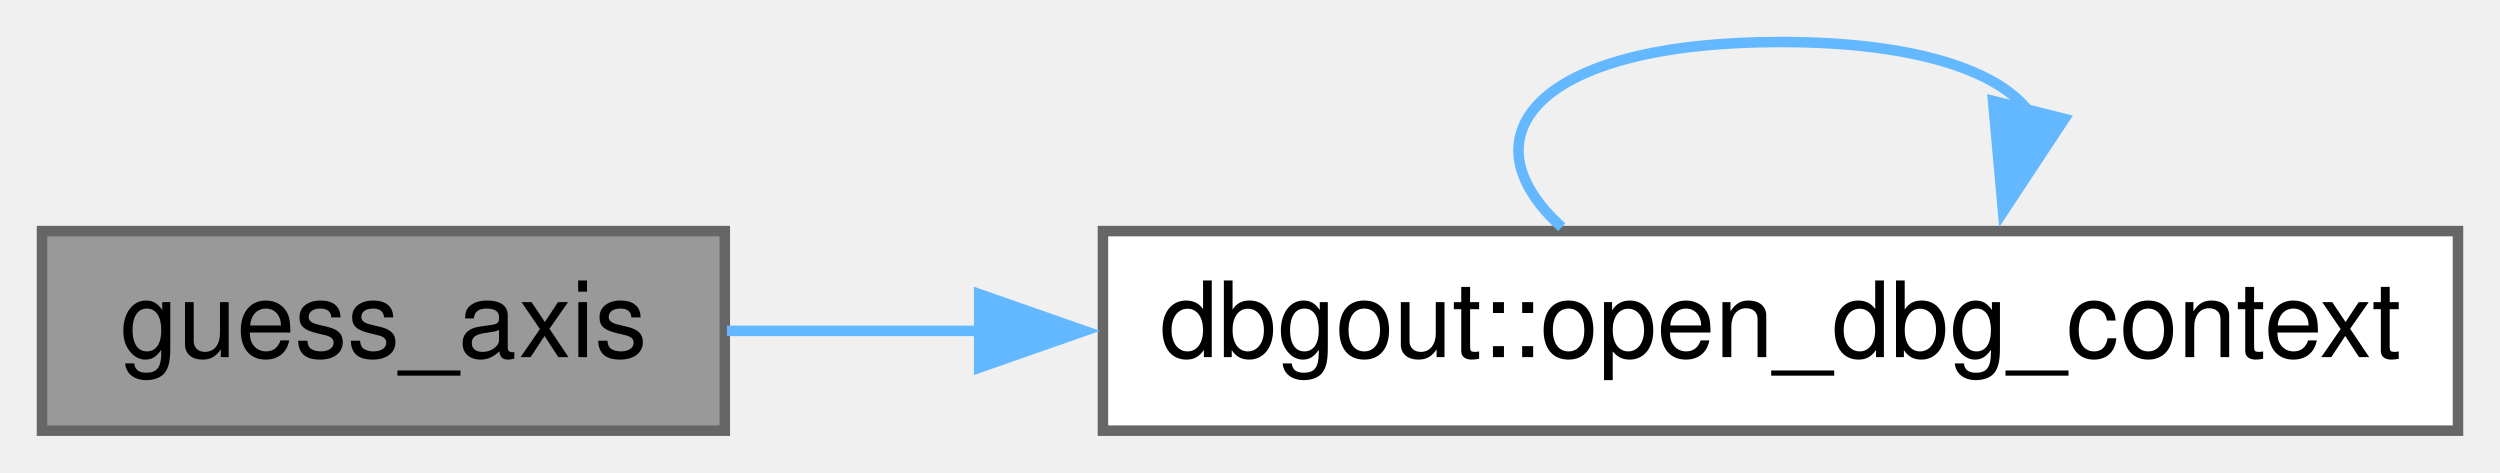
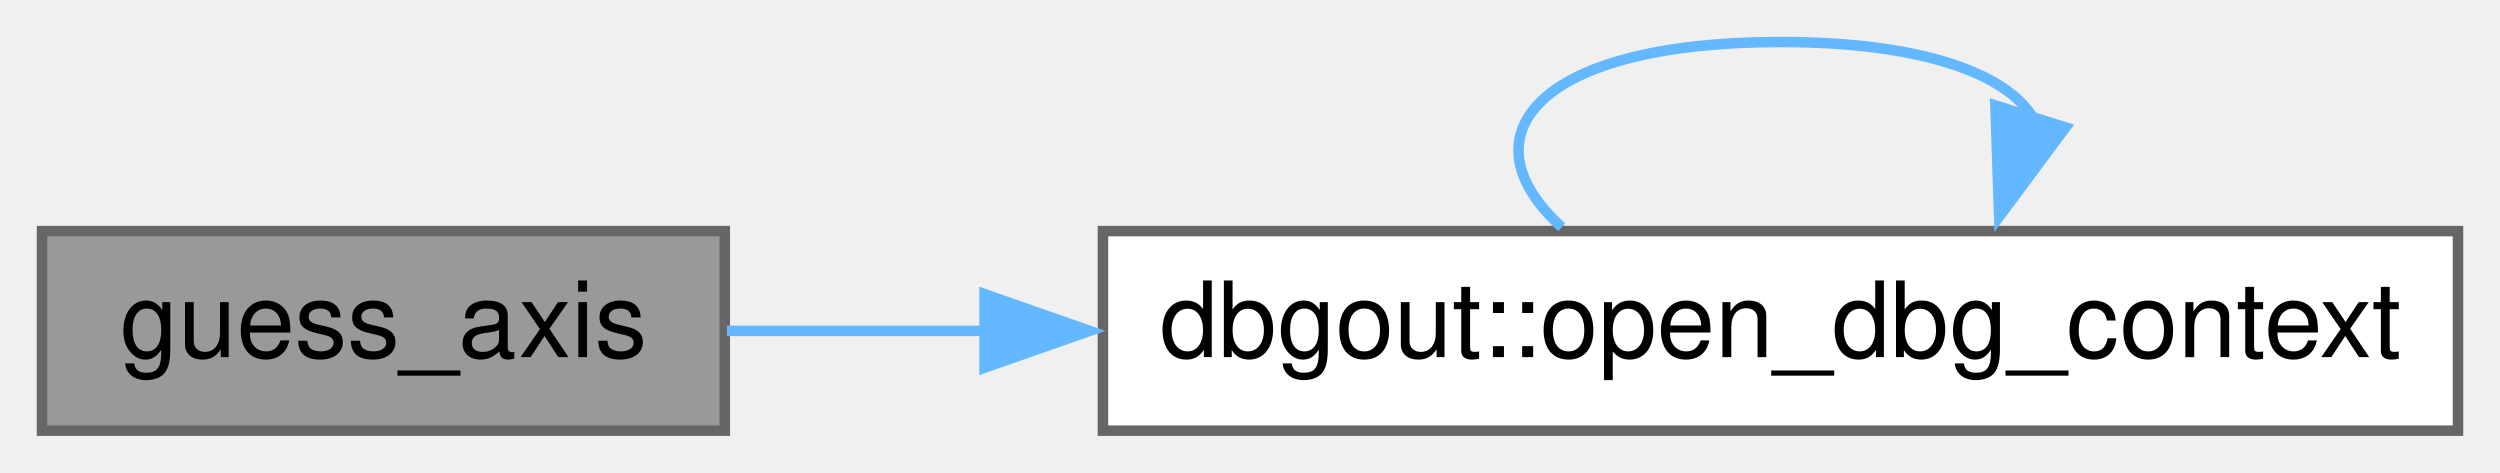
<svg xmlns="http://www.w3.org/2000/svg" xmlns:xlink="http://www.w3.org/1999/xlink" width="238pt" height="45pt" viewBox="0.00 0.00 238.00 45.00">
  <g id="graph0" class="graph" transform="scale(1 1) rotate(0) translate(4 41)">
    <g id="node1" class="node">
      <g id="a_node1">
        <a xlink:title="Computes guess for magnetic axis if user guess leads to initial sign change of Jacobian.">
          <polygon fill="#999999" stroke="#666666" points="65,-19 0,-19 0,0 65,0 65,-19" />
          <text text-anchor="middle" x="32.5" y="-7" font-family="Helvetica,sans-Serif" font-size="10.00">guess_axis</text>
        </a>
      </g>
    </g>
    <g id="node2" class="node">
      <g id="a_node2">
        <a xlink:href="../../d8/dfd/namespacedbgout.html#acdd1612a38e44b6469dc03d9d1c6ceed" target="_top" xlink:title="check if any output is desired for the current iteration check if the given context should be openend...">
          <polygon fill="white" stroke="#666666" points="230,-19 101,-19 101,0 230,0 230,-19" />
          <text text-anchor="middle" x="165.5" y="-7" font-family="Helvetica,sans-Serif" font-size="10.00">dbgout::open_dbg_context</text>
        </a>
      </g>
    </g>
    <g id="edge1" class="edge">
-       <path fill="none" stroke="#63b8ff" d="M65.21,-9.5C72.69,-9.5 80.97,-9.5 89.48,-9.5" />
-       <polygon fill="#63b8ff" stroke="#63b8ff" points="89.22,-13 99.22,-9.5 89.22,-6 89.22,-13" />
+       <path fill="none" stroke="#63b8ff" d="M65.21,-9.5C72.77,-9.5 81.16,-9.5 89.76,-9.5" />
+       <polygon fill="#63b8ff" stroke="#63b8ff" points="89.73,-13 99.73,-9.5 89.73,-6 89.73,-13" />
    </g>
    <g id="edge2" class="edge">
-       <path fill="none" stroke="#63b8ff" d="M144.68,-19.37C135.18,-27.94 142.12,-37 165.5,-37 178.29,-37 186.15,-34.29 189.11,-30.43" />
-       <polygon fill="#63b8ff" stroke="#63b8ff" points="192.53,-29.68 186.69,-20.84 185.74,-31.39 192.53,-29.68" />
+       <path fill="none" stroke="#63b8ff" d="M144.68,-19.37C135.18,-27.94 142.12,-37 165.5,-37 179.02,-37 187.04,-33.97 189.57,-29.76" />
+       <polygon fill="#63b8ff" stroke="#63b8ff" points="192.64,-28.87 186.32,-20.37 185.96,-30.96 192.64,-28.87" />
    </g>
  </g>
</svg>
